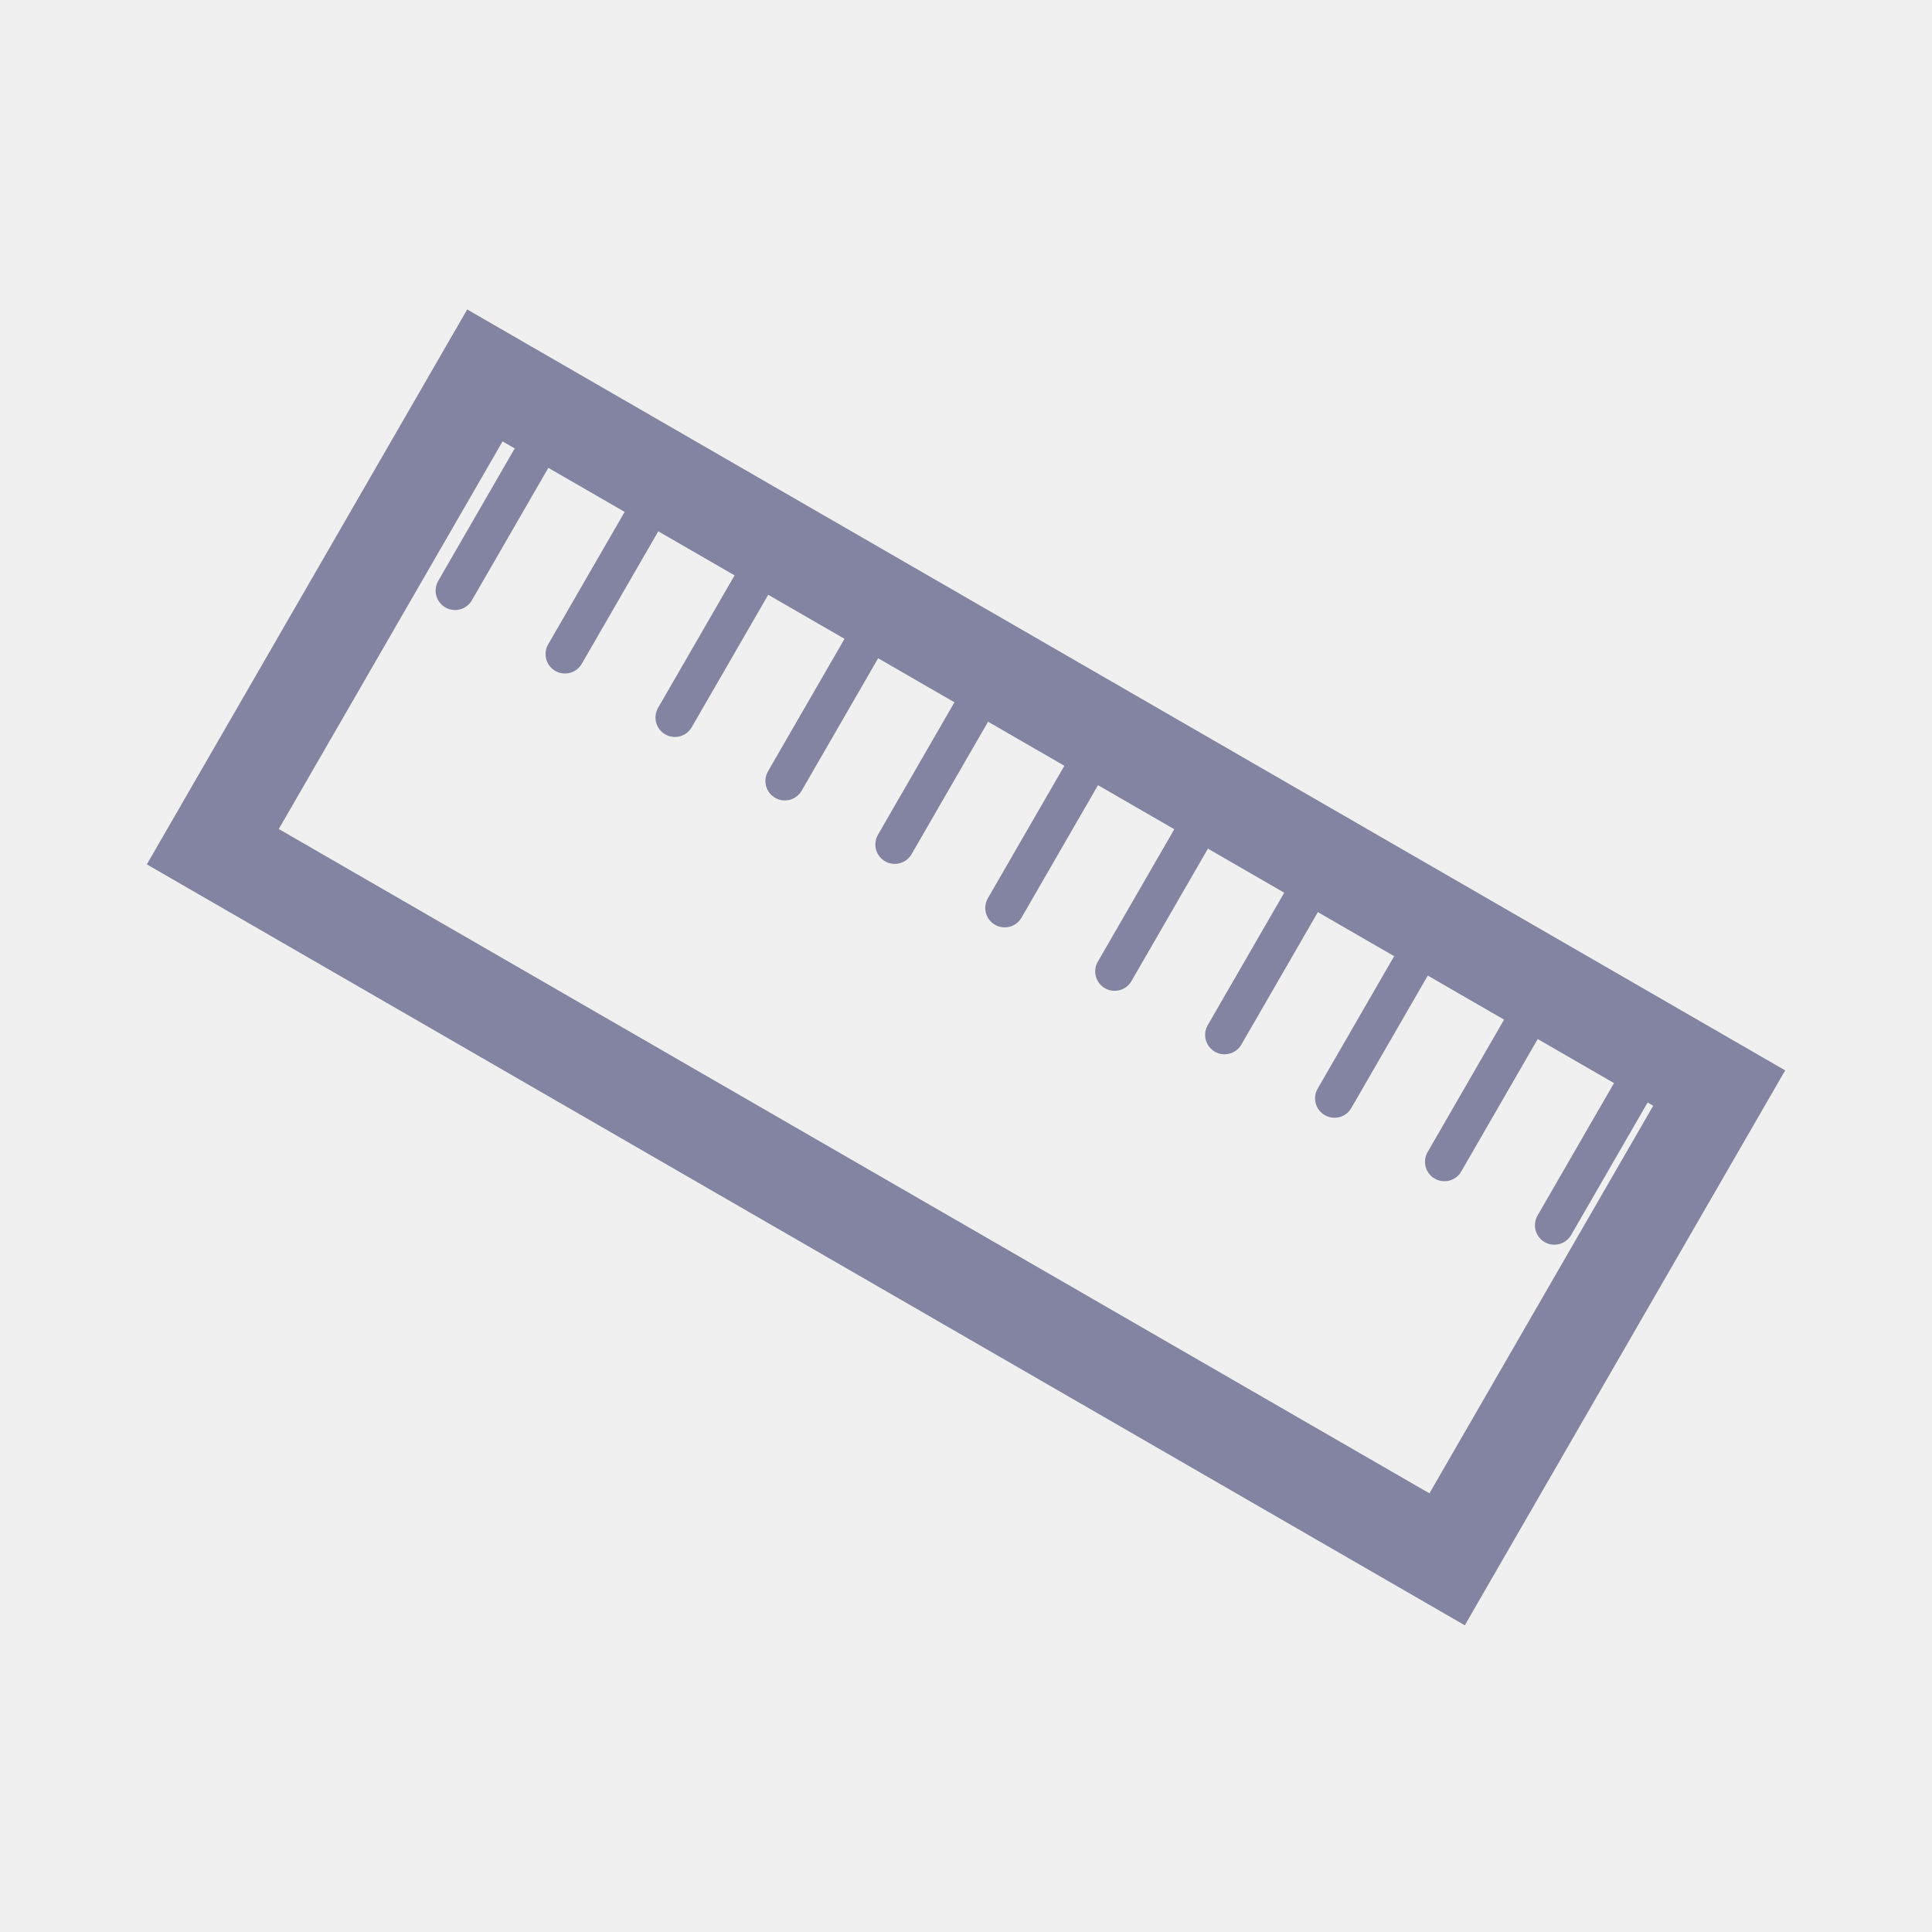
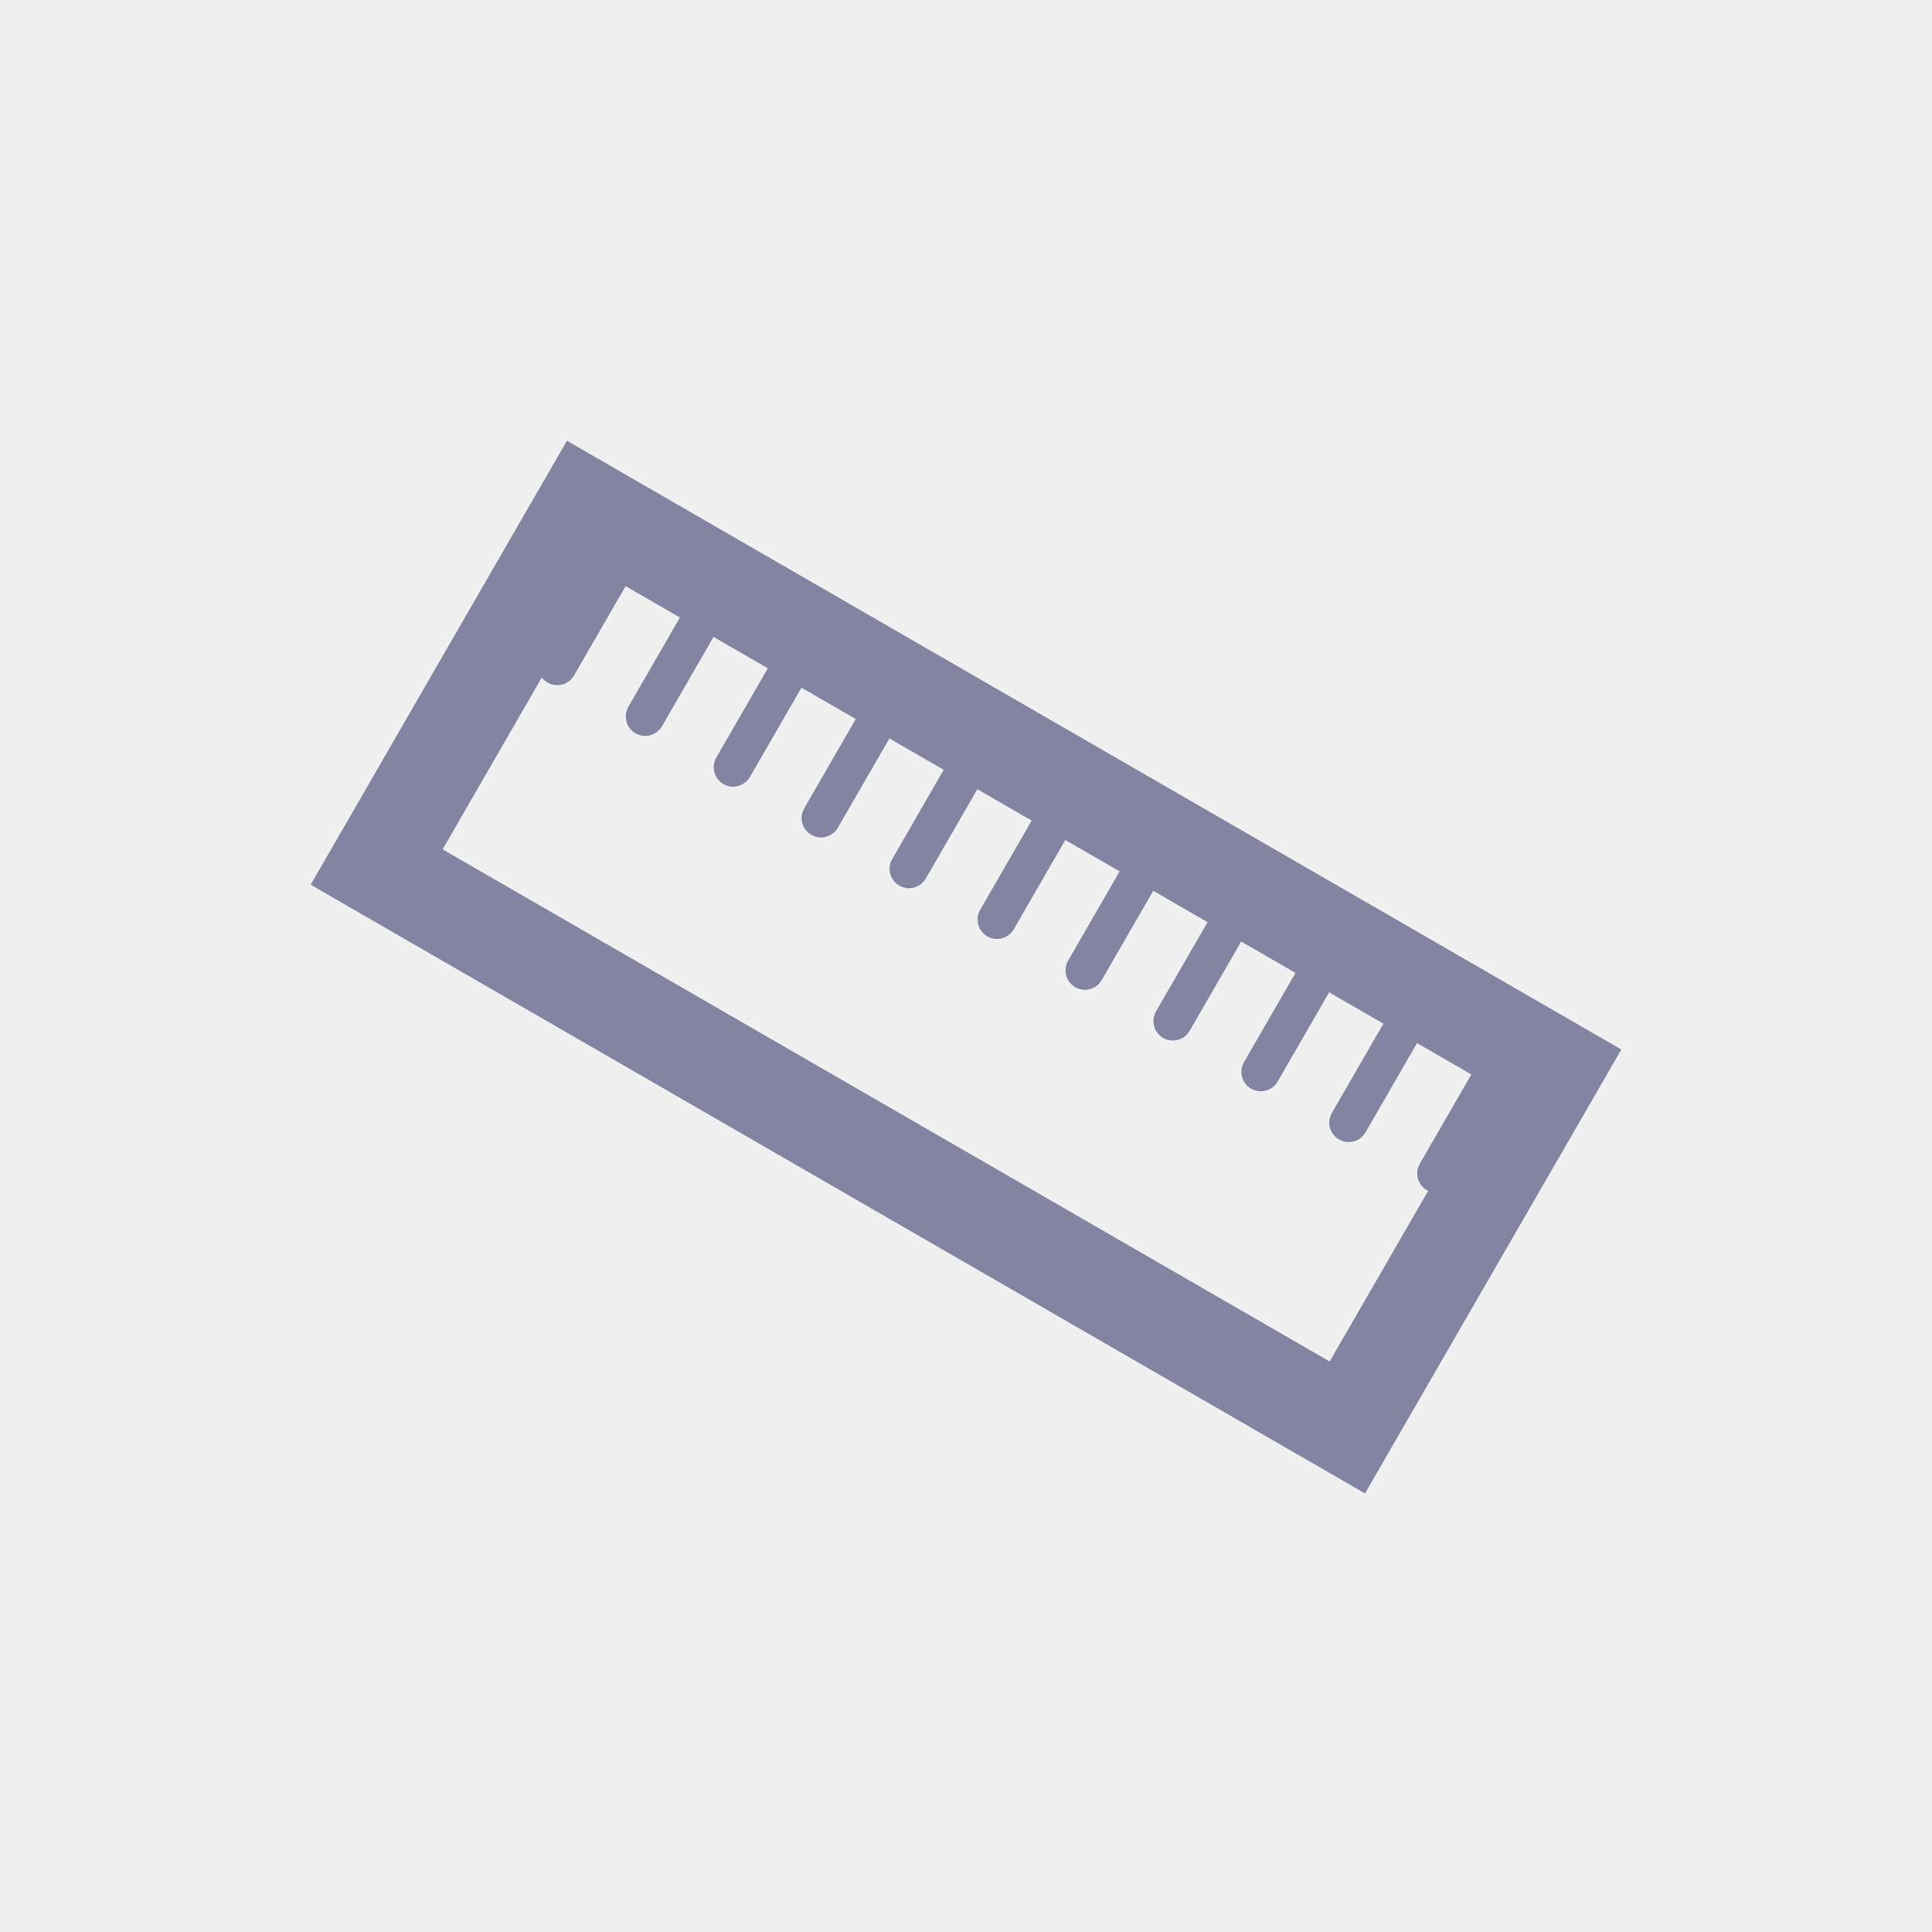
<svg xmlns="http://www.w3.org/2000/svg" width="40" height="40" viewBox="0 0 40 40" fill="none">
-   <g clip-path="url(#clip0_367_270)">
-     <path d="M35.594 22.527L29.961 32.284L4.406 17.53L10.039 7.773L35.594 22.527Z" stroke="#8284A2" stroke-width="2" />
-     <path d="M11.687 8.304L9.421 12.228" stroke="#8284A2" stroke-width="0.804" stroke-linecap="round" />
-     <path d="M13.963 9.618L11.697 13.542" stroke="#8284A2" stroke-width="0.804" stroke-linecap="round" />
-     <path d="M16.239 10.932L13.973 14.856" stroke="#8284A2" stroke-width="0.804" stroke-linecap="round" />
-     <path d="M18.515 12.246L16.249 16.17" stroke="#8284A2" stroke-width="0.804" stroke-linecap="round" />
-     <path d="M20.791 13.56L18.525 17.484" stroke="#8284A2" stroke-width="0.804" stroke-linecap="round" />
-     <path d="M23.067 14.874L20.801 18.798" stroke="#8284A2" stroke-width="0.804" stroke-linecap="round" />
-     <path d="M25.343 16.188L23.077 20.112" stroke="#8284A2" stroke-width="0.804" stroke-linecap="round" />
-     <path d="M27.619 17.502L25.353 21.426" stroke="#8284A2" stroke-width="0.804" stroke-linecap="round" />
-     <path d="M29.895 18.816L27.629 22.74" stroke="#8284A2" stroke-width="0.804" stroke-linecap="round" />
-     <path d="M32.17 20.13L29.905 24.054" stroke="#8284A2" stroke-width="0.804" stroke-linecap="round" />
-     <path d="M34.446 21.444L32.181 25.368" stroke="#8284A2" stroke-width="0.804" stroke-linecap="round" />
-   </g>
-   <defs>
-     <clipPath id="clip0_367_270">
-       <path d="M0 16C0 7.163 7.163 0 16 0H24C32.837 0 40 7.163 40 16V24C40 32.837 32.837 40 24 40H16C7.163 40 0 32.837 0 24V16Z" fill="white" />
-     </clipPath>
-   </defs>
+   <path d="M32.202 22.095L27.895 29.554L7.798 17.951L12.104 10.491L32.202 22.095Z" stroke="#8284A2" stroke-width="2" />
+   <path d="M13.35 10.643L11.537 13.783" stroke="#8284A2" stroke-width="0.804" stroke-linecap="round" />
+   <path d="M15.17 11.695L13.358 14.834" stroke="#8284A2" stroke-width="0.804" stroke-linecap="round" />
+   <path d="M16.991 12.746L15.178 15.885" stroke="#8284A2" stroke-width="0.804" stroke-linecap="round" />
+   <path d="M18.811 13.797L16.999 16.936" stroke="#8284A2" stroke-width="0.804" stroke-linecap="round" />
+   <path d="M20.632 14.848L18.82 17.987" stroke="#8284A2" stroke-width="0.804" stroke-linecap="round" />
+   <path d="M22.453 15.899L20.641 19.038" stroke="#8284A2" stroke-width="0.804" stroke-linecap="round" />
+   <path d="M24.274 16.951L22.462 20.09" stroke="#8284A2" stroke-width="0.804" stroke-linecap="round" />
+   <path d="M26.095 18.002L24.282 21.141" stroke="#8284A2" stroke-width="0.804" stroke-linecap="round" />
+   <path d="M27.916 19.053L26.103 22.192" stroke="#8284A2" stroke-width="0.804" stroke-linecap="round" />
+   <path d="M29.736 20.104L27.923 23.243" stroke="#8284A2" stroke-width="0.804" stroke-linecap="round" />
+   <path d="M31.557 21.155L29.744 24.294" stroke="#8284A2" stroke-width="0.804" stroke-linecap="round" />
</svg>
